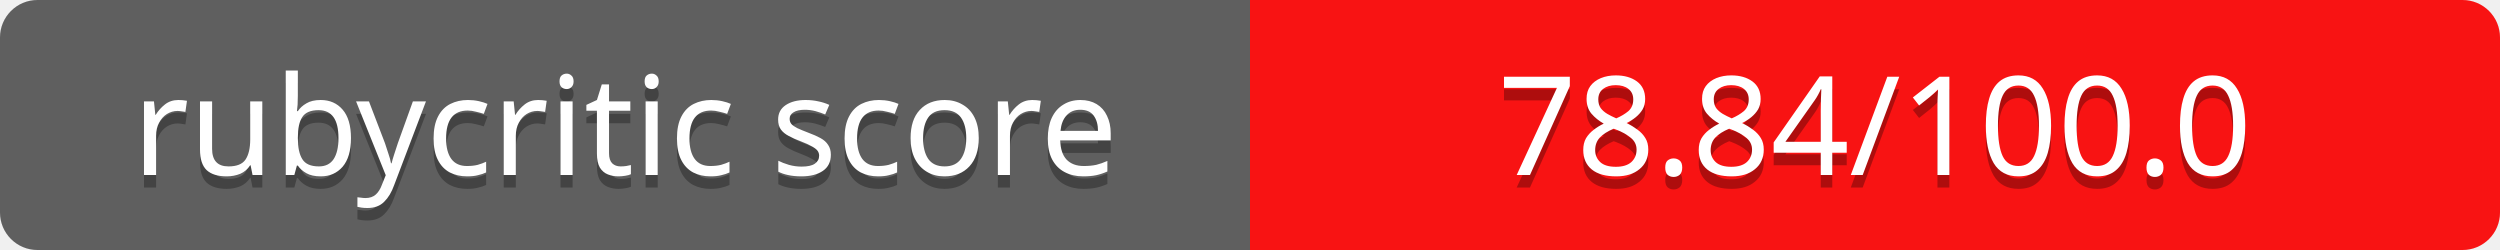
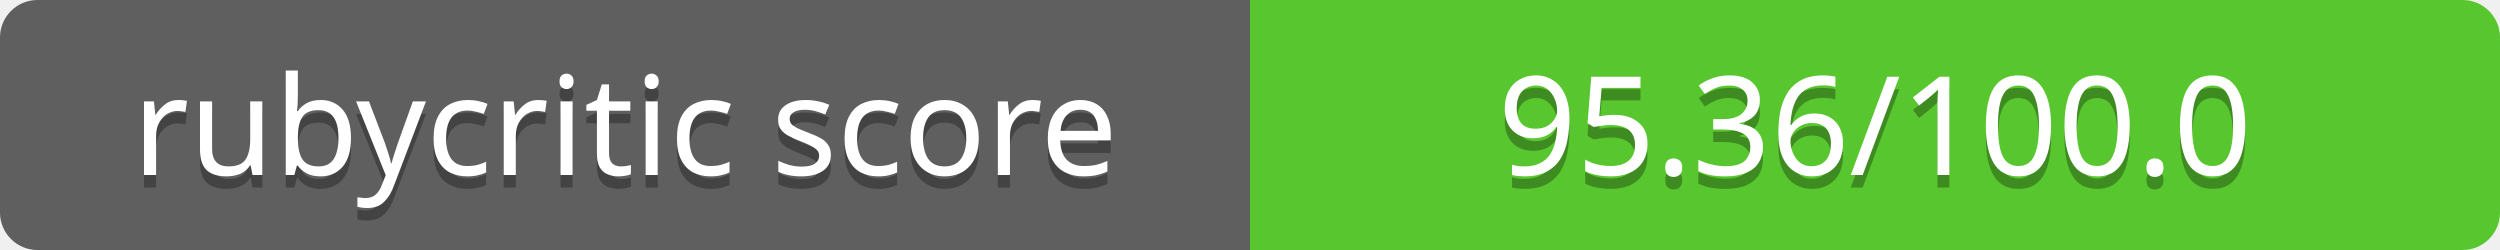
<svg xmlns="http://www.w3.org/2000/svg" contentScriptType="text/ecmascript" contentStyleType="text/css" preserveAspectRatio="xMidYMid meet" version="1.0" height="20" width="200">
  <linearGradient id="smooth" x2="0" y2="200">
    <stop offset="0" stop-color="#bbb" stop-opacity=".1" />
    <stop offset="1" stop-opacity=".1" />
  </linearGradient>
  <clipPath id="round">
    <rect height="20" width="200" rx="3" fill="#fff" />
  </clipPath>
  <g clip-path="url(#round)">
    <rect height="20" width="100" fill="#555" />
-     <rect x="100" height="20" width="100" fill="#ff0000" />
+     <rect x="100" height="20" width="100" fill="#4dc71f" />
    <rect height="20" width="200" fill="url(#smooth)" />
  </g>
  <g fill="#fff" text-anchor="middle" font-family="Verdana,sans-serif" font-size="11">
    <text x="50" y="15" fill="#010101" fill-opacity="0.3">
rubycritic score
</text>
    <text x="50" y="14">
rubycritic score
</text>
  </g>
  <g fill="#fff" text-anchor="middle" font-family="Verdana,sans-serif" font-size="11">
    <text x="150" y="15" fill="#010101" fill-opacity="0.3">
- 78.84/100.0
+ 95.36/100.0
</text>
    <text x="150" y="14">
- 78.84/100.0
+ 95.36/100.0
</text>
  </g>
</svg>
